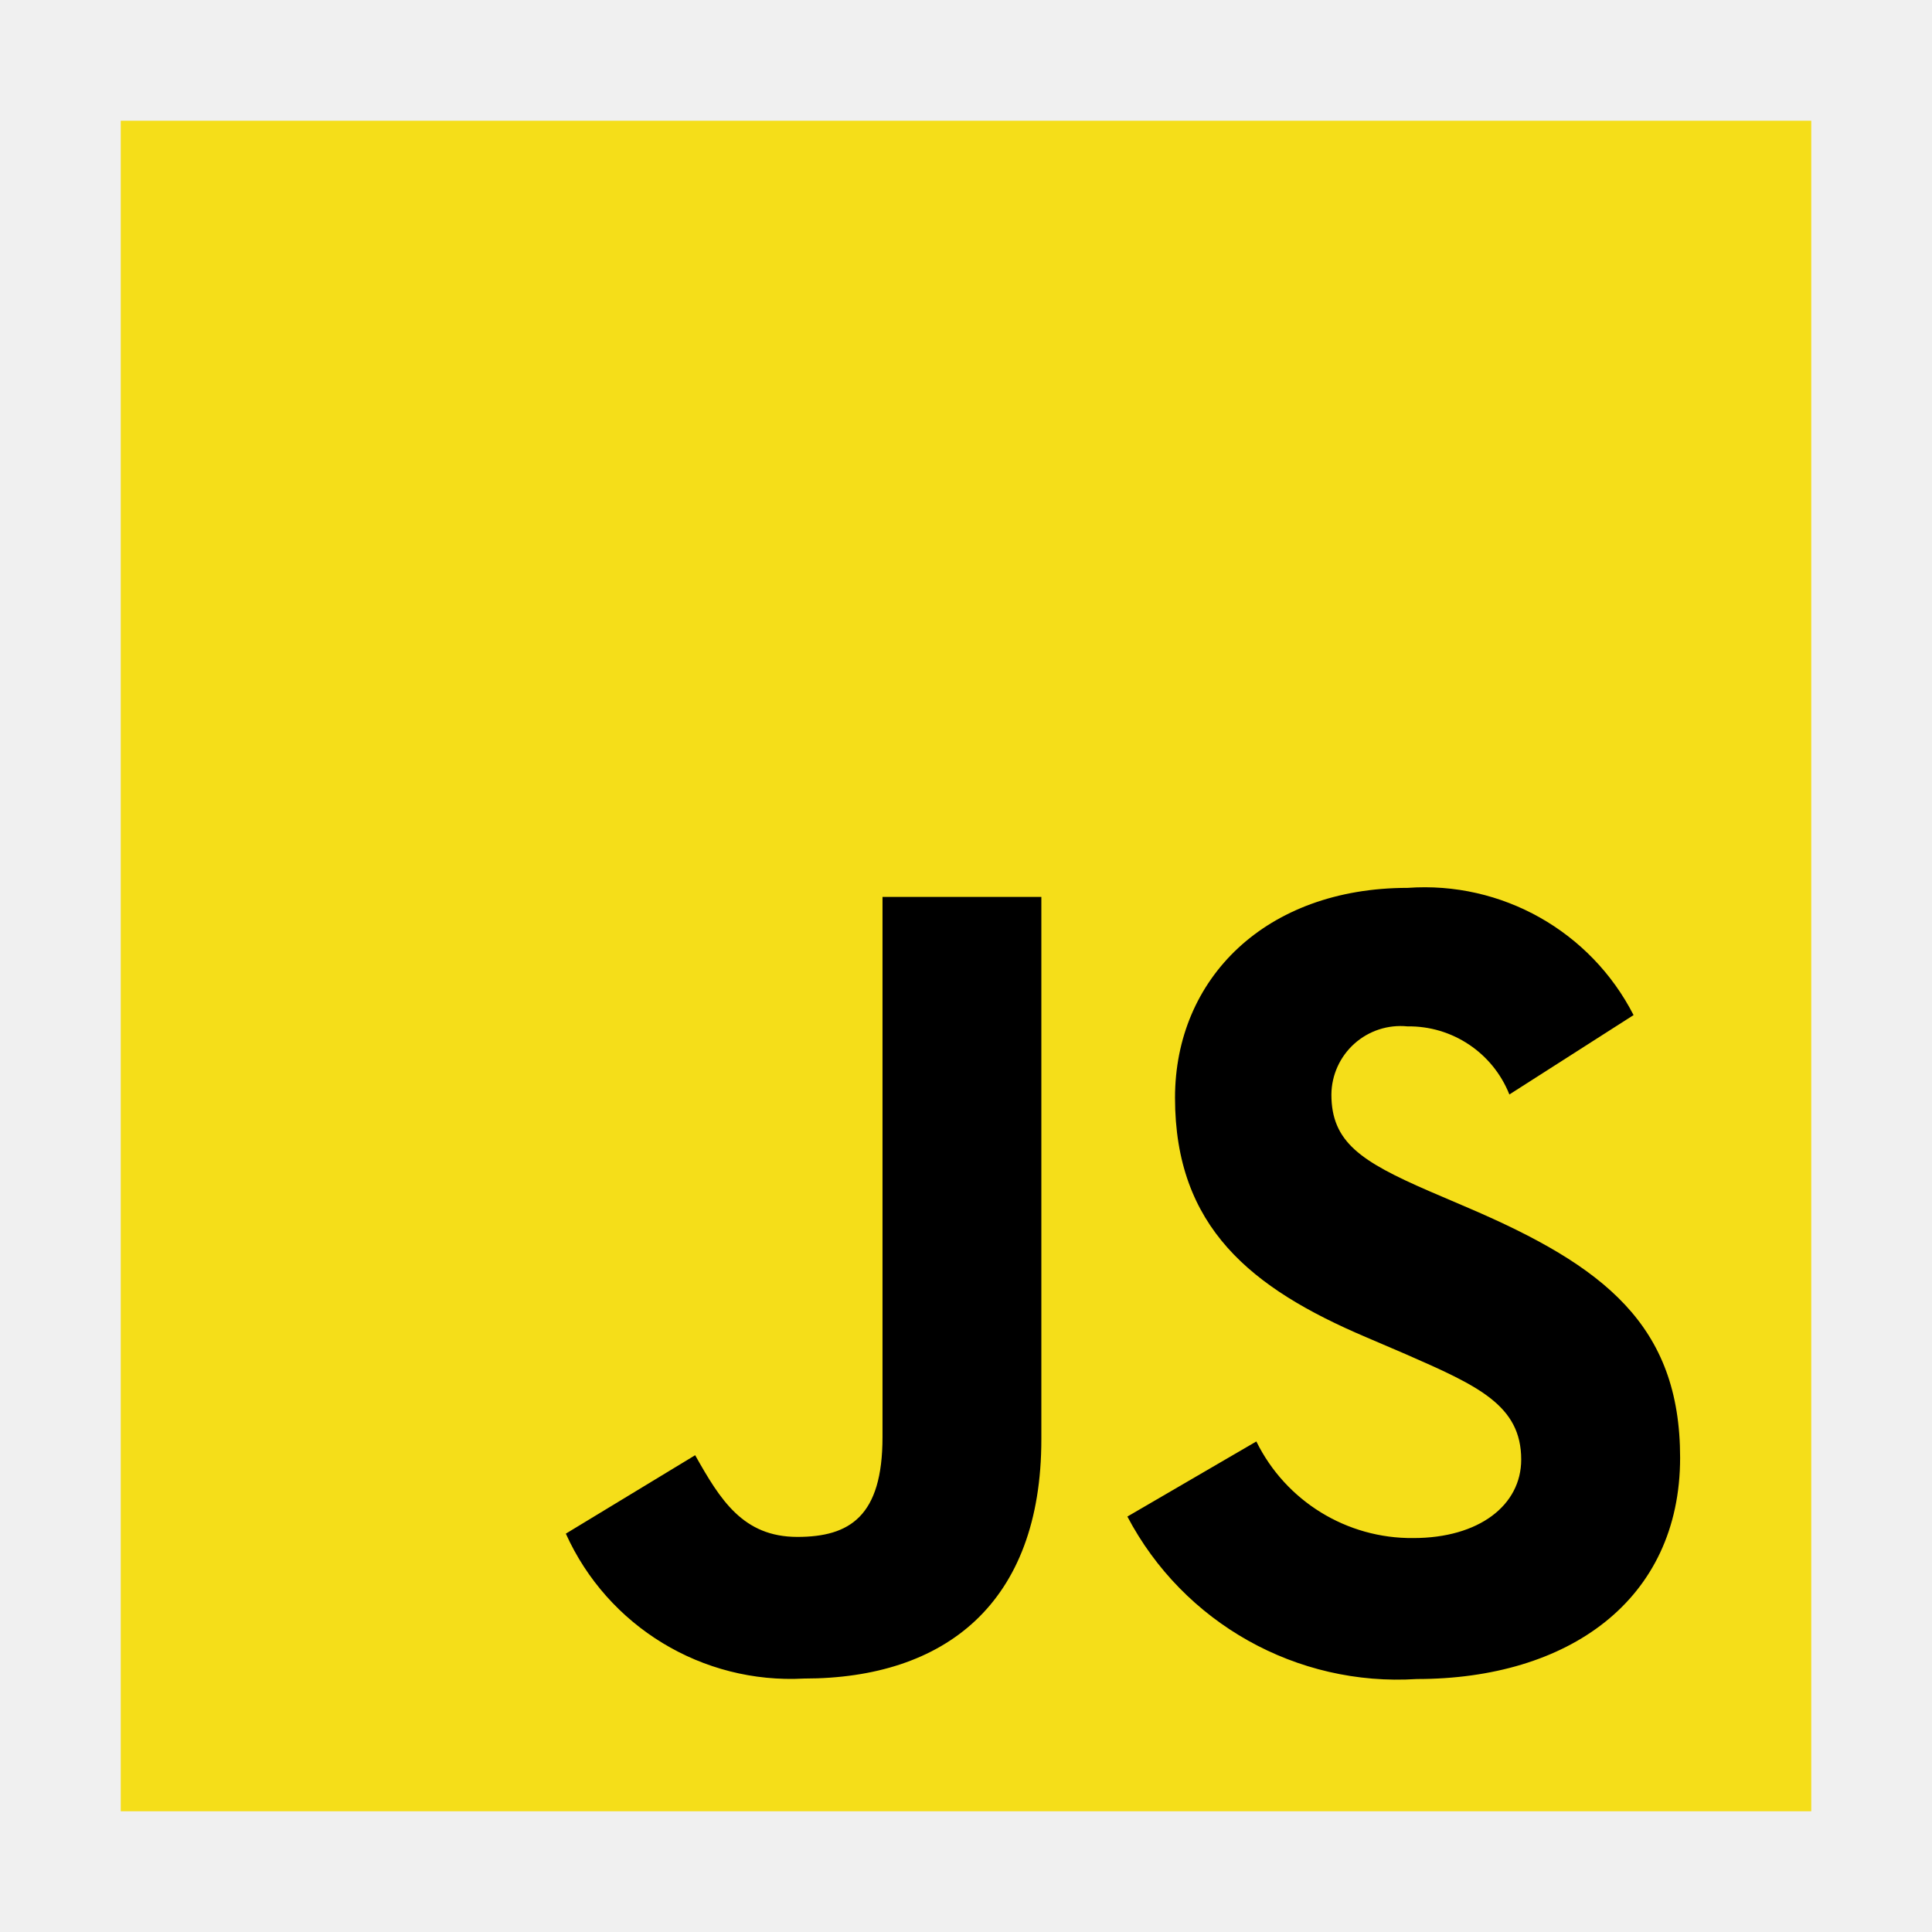
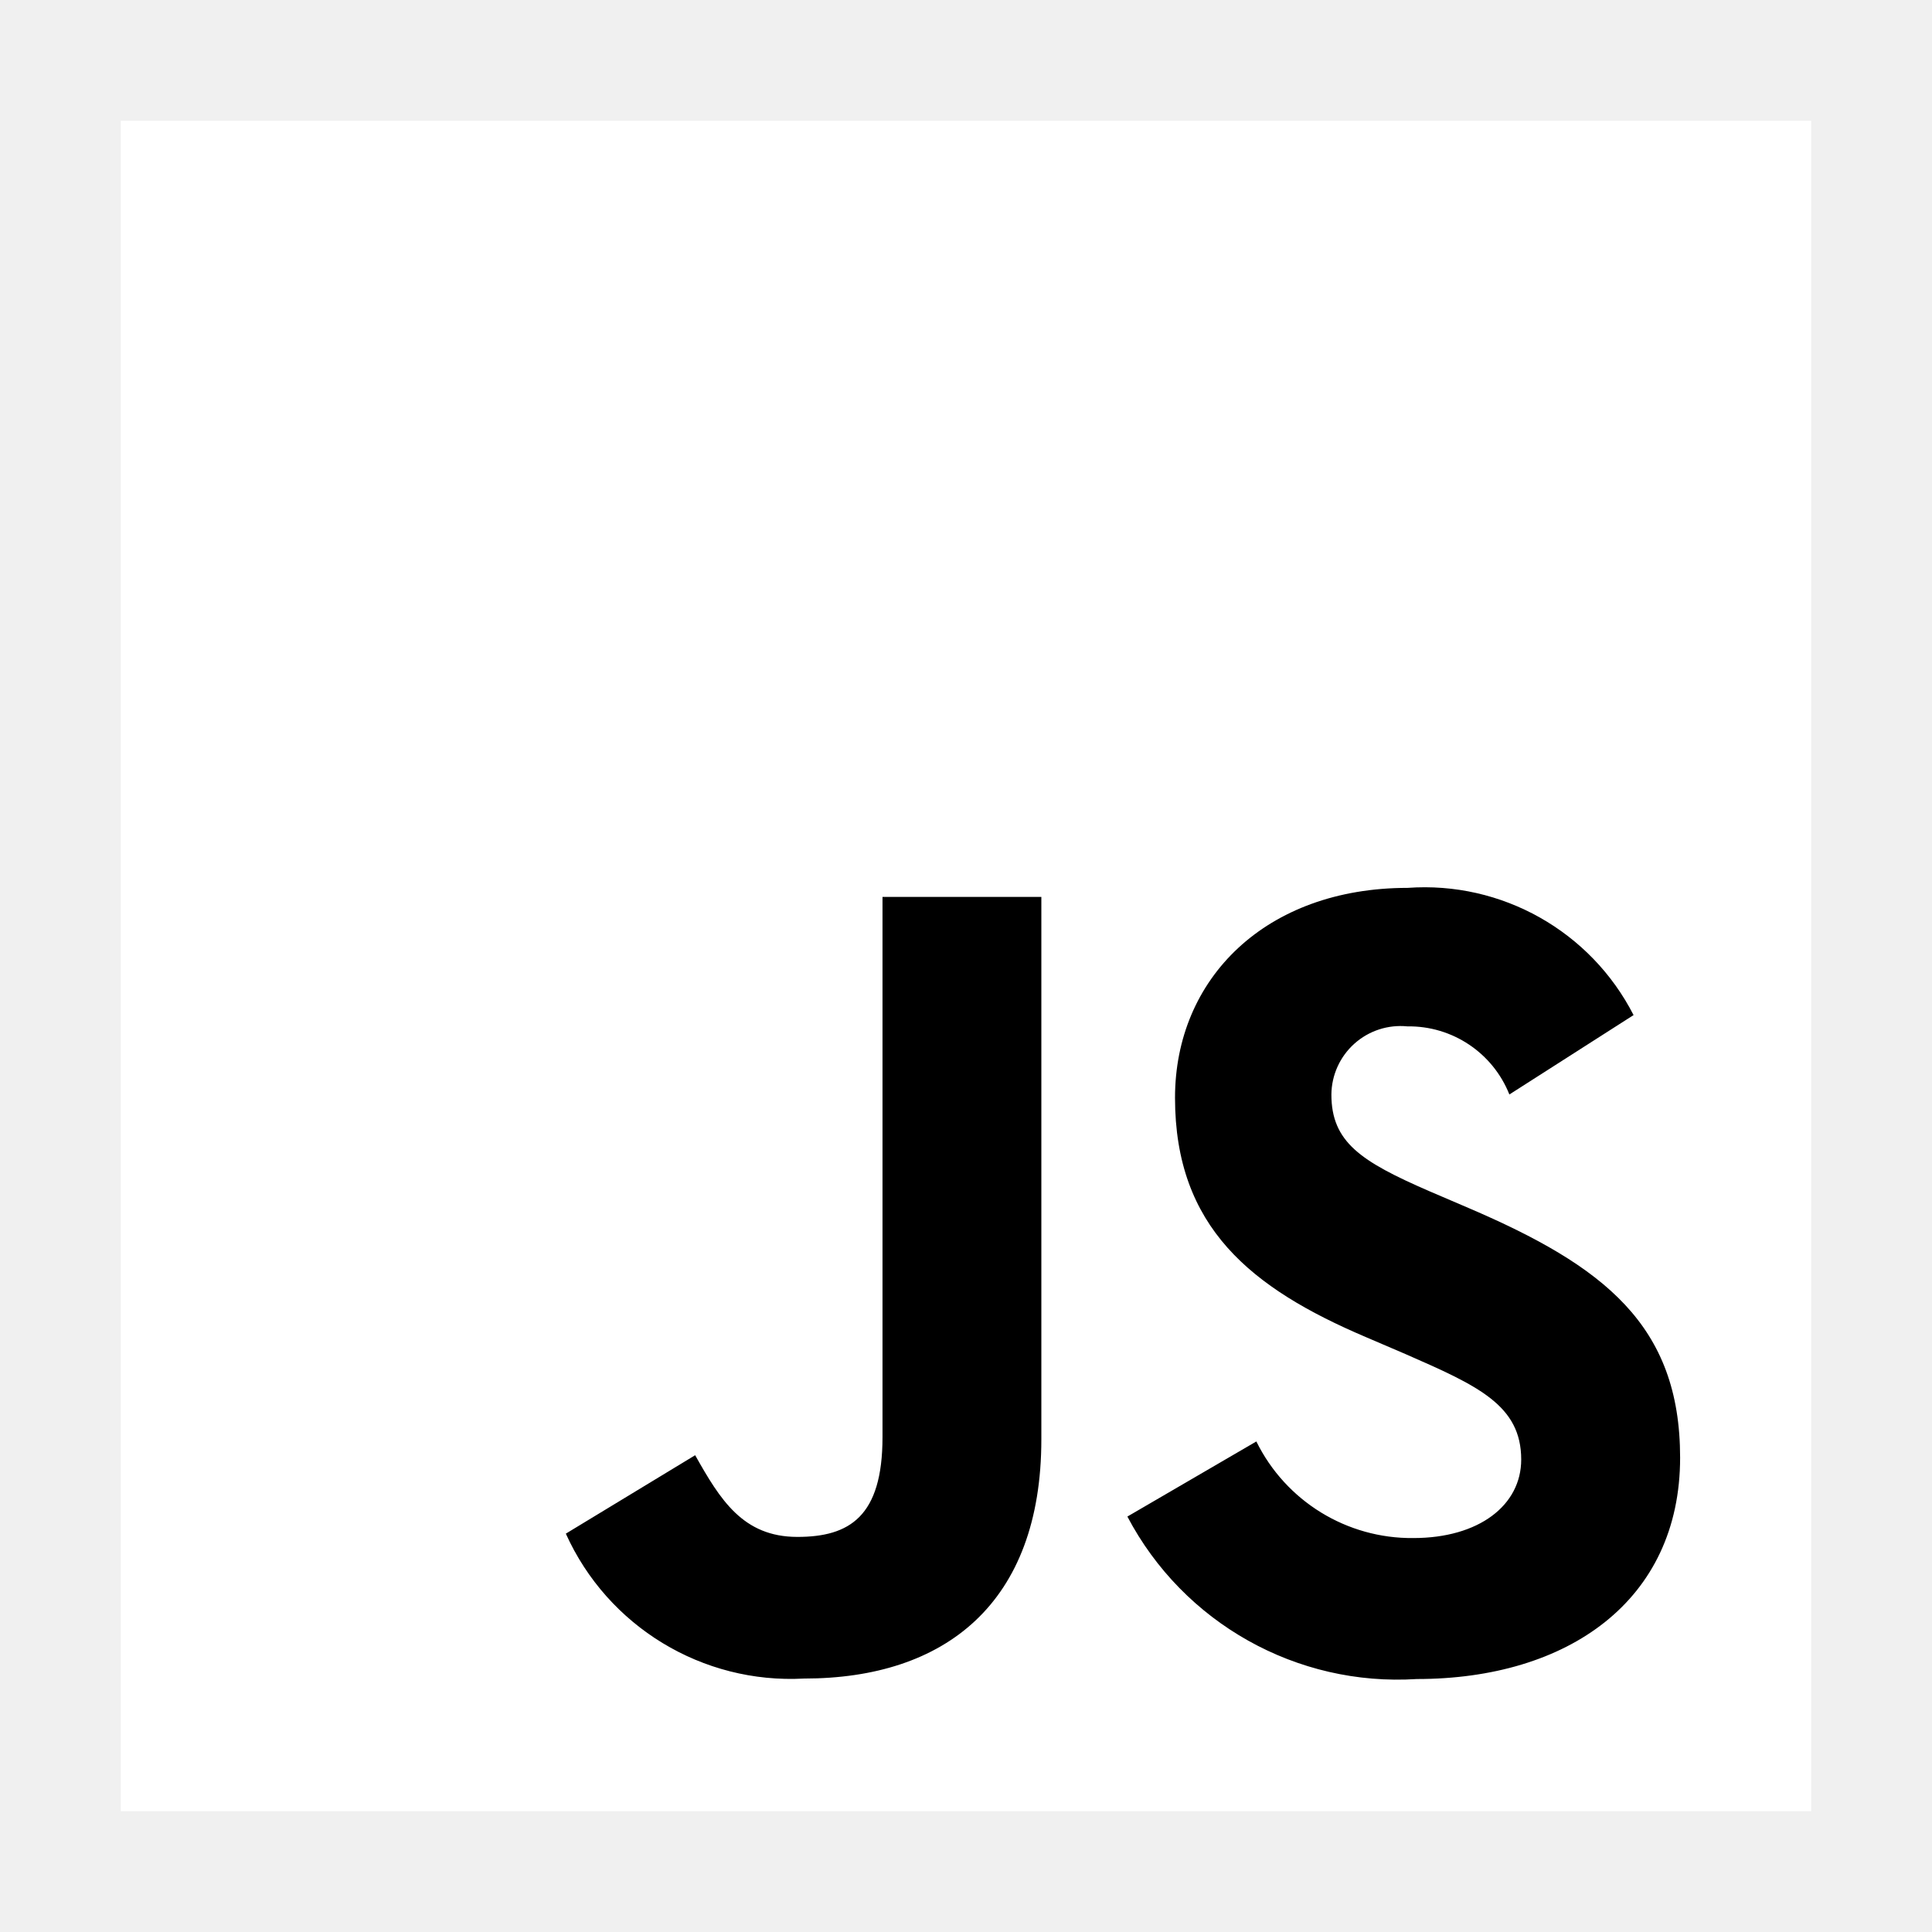
<svg xmlns="http://www.w3.org/2000/svg" width="800px" height="800px" viewBox="0 0 32 32">
-   <rect x="2" y="2" width="28" height="28" style="fill:#f5de19" />
+   <rect x="2" y="2" width="28" height="28" style="fill:#fff" />
  <path d="M20.809,23.875a2.866,2.866,0,0,0,2.6,1.6c1.09,0,1.787-.545,1.787-1.3,0-.9-.716-1.222-1.916-1.747l-.658-.282c-1.9-.809-3.16-1.822-3.16-3.964,0-1.973,1.5-3.476,3.853-3.476a3.889,3.889,0,0,1,3.742,2.107L25,18.128A1.789,1.789,0,0,0,23.311,17a1.145,1.145,0,0,0-1.259,1.128c0,.789.489,1.109,1.618,1.6l.658.282c2.236.959,3.5,1.936,3.5,4.133,0,2.369-1.861,3.667-4.36,3.667a5.055,5.055,0,0,1-4.795-2.691Zm-9.295.228c.413.733.789,1.353,1.693,1.353.864,0,1.41-.338,1.41-1.653V14.856h2.631v8.982c0,2.724-1.6,3.964-3.929,3.964a4.085,4.085,0,0,1-3.947-2.4Z" />
</svg>
